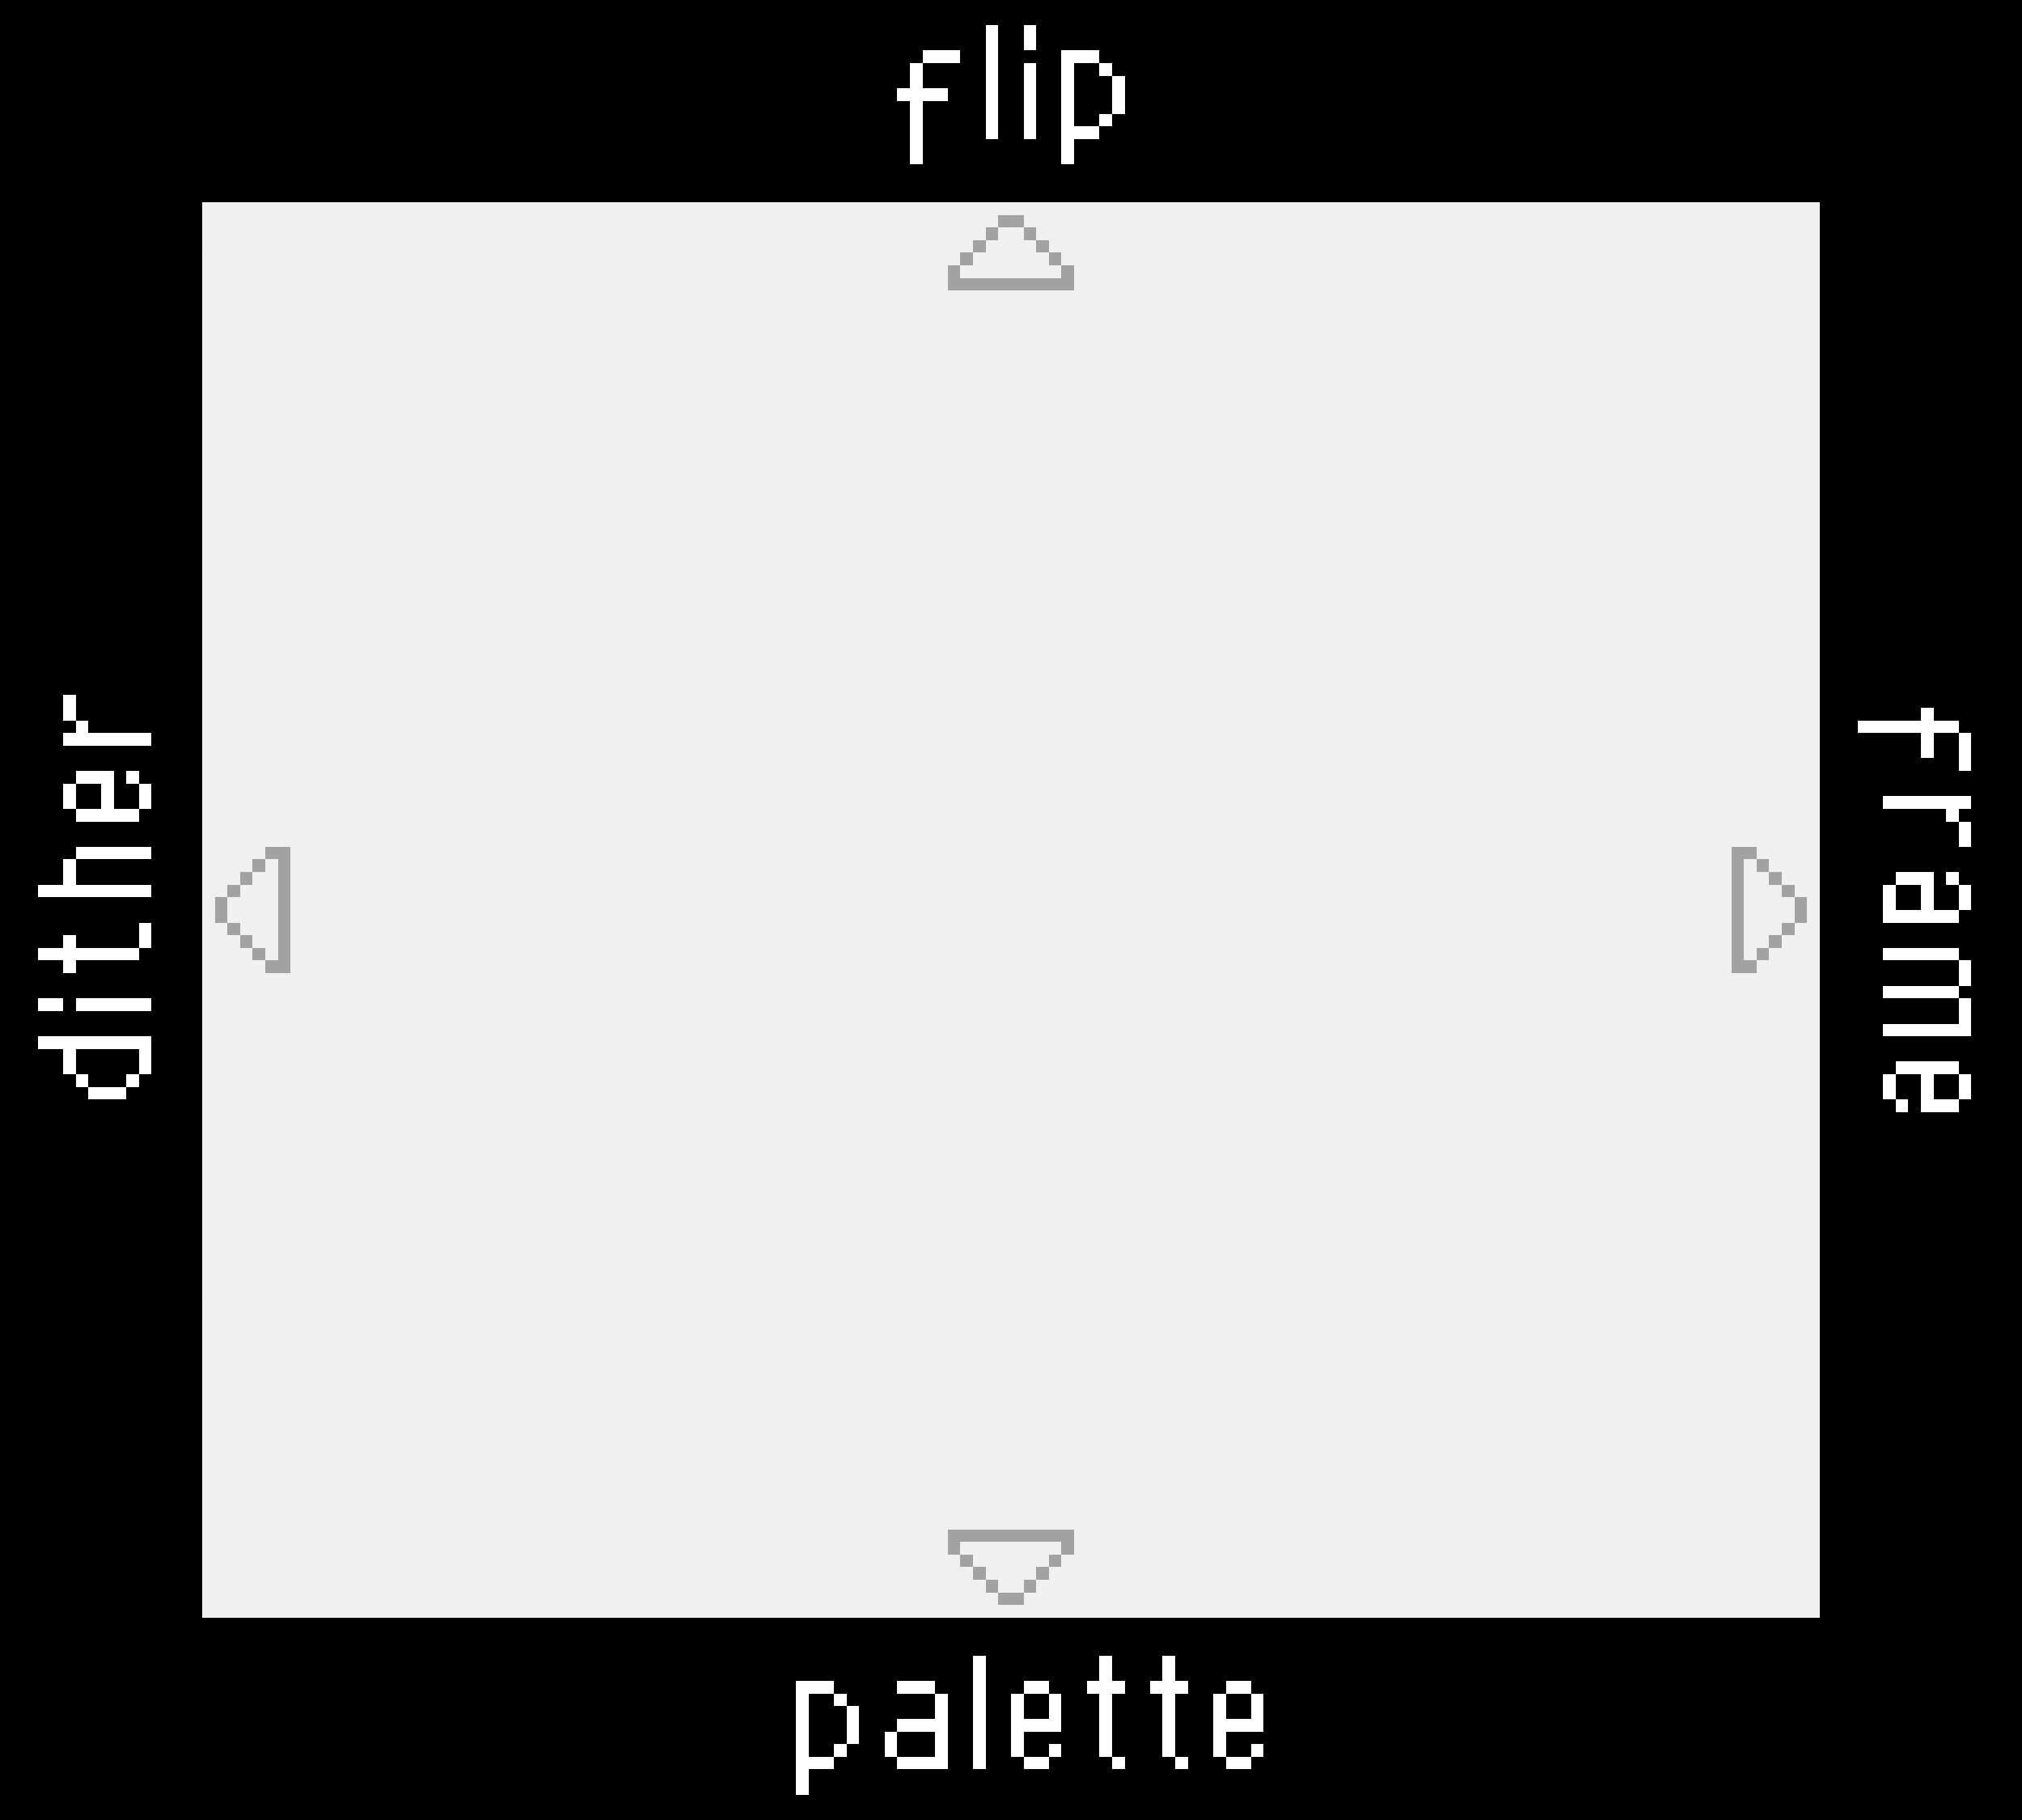
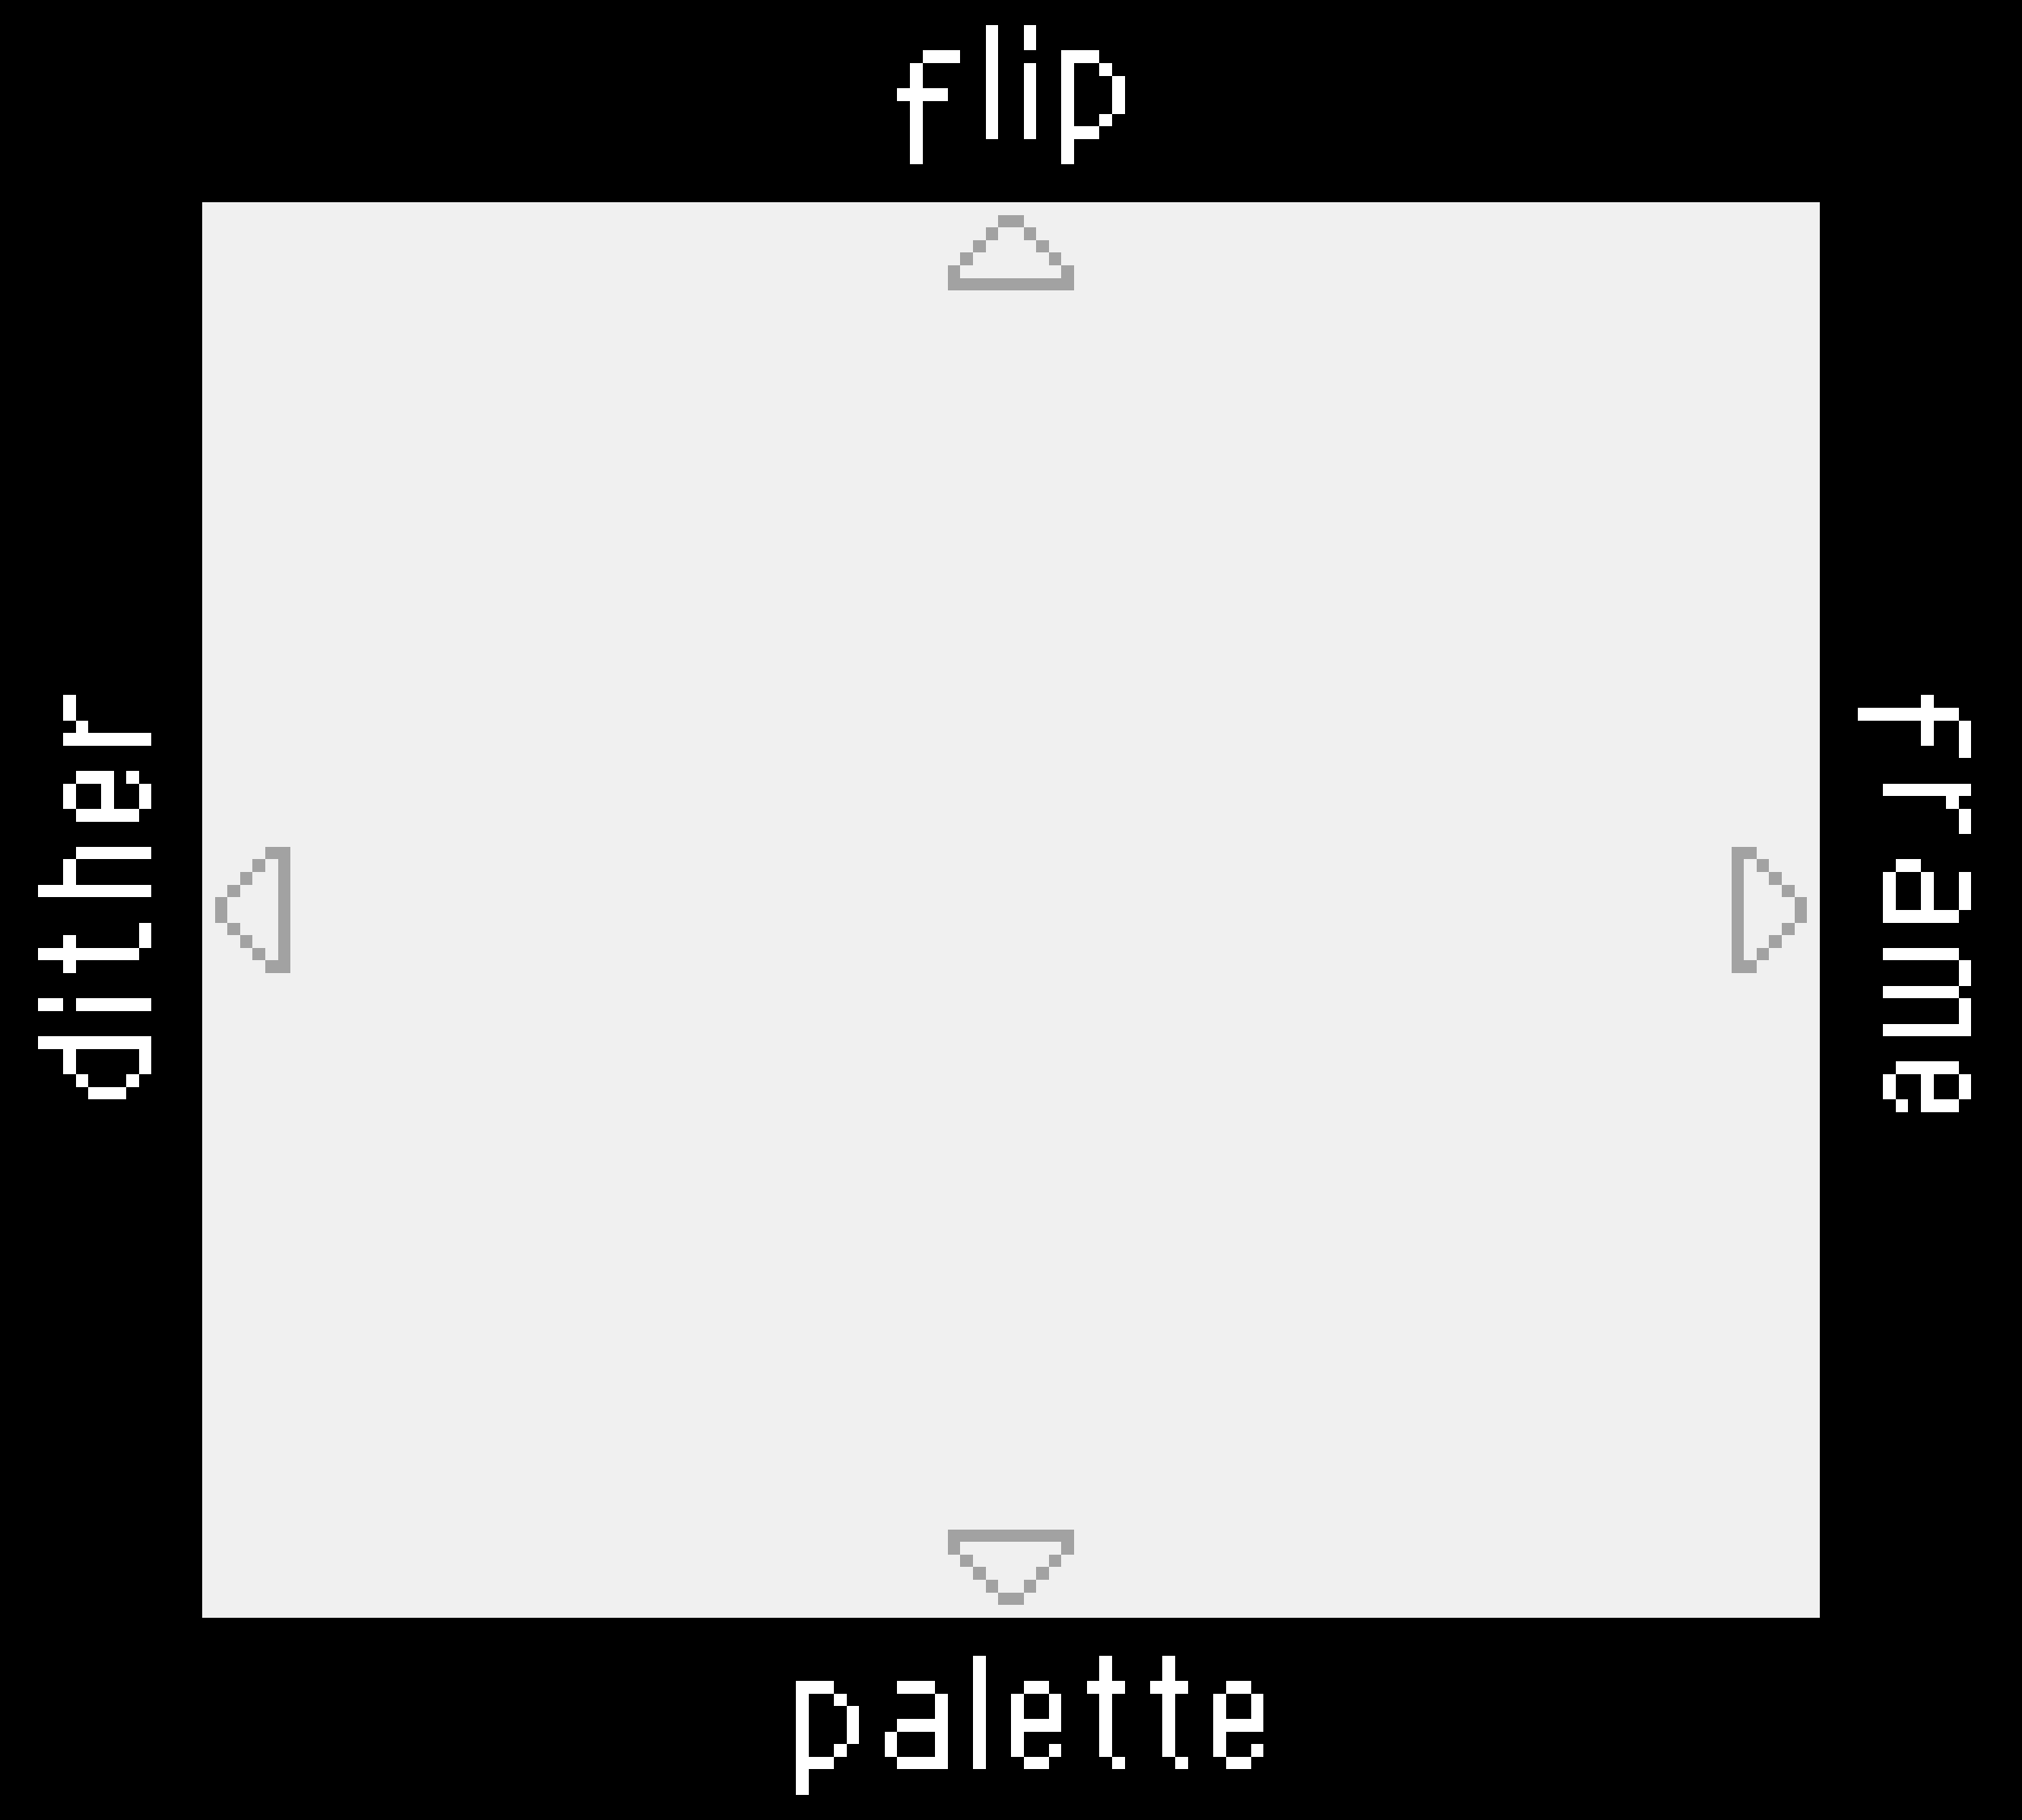
<svg xmlns="http://www.w3.org/2000/svg" viewBox="0 -0.5 160 144" shape-rendering="crispEdges">
-   <path stroke="#000000" d="M0 0h141M142 0h18M0 1h55M56 1h104M0 2h74M75 2h3M79 2h2M82 2h29M112 2h48M0 3h20M21 3h38M60 3h18M79 3h2M82 3h39M122 3h38M0 4h73M76 4h2M79 4h5M87 4h73M0 5h13M14 5h58M73 5h5M79 5h2M82 5h2M85 5h2M88 5h22M111 5h49M0 6h41M42 6h24M67 6h5M73 6h5M79 6h2M82 6h2M85 6h3M89 6h17M107 6h12M120 6h31M152 6h8M0 7h27M28 7h3M32 7h24M57 7h14M75 7h3M79 7h2M82 7h2M85 7h3M89 7h71M0 8h72M73 8h5M79 8h2M82 8h2M85 8h3M89 8h31M121 8h39M0 9h72M73 9h5M79 9h2M82 9h2M85 9h2M88 9h42M131 9h29M0 10h54M55 10h17M73 10h5M79 10h2M82 10h2M87 10h14M102 10h58M0 11h72M73 11h11M85 11h19M105 11h55M0 12h72M73 12h11M85 12h40M126 12h14M141 12h19M0 13h153M154 13h6M0 14h54M55 14h36M92 14h20M113 14h18M132 14h28M0 15h153M154 15h6M0 16h11M12 16h4M144 16h16M0 17h3M4 17h12M144 17h3M148 17h12M0 18h16M144 18h16M0 19h15M144 19h13M158 19h2M0 20h16M144 20h16M0 21h16M144 21h16M0 22h16M144 22h16M0 23h16M144 23h16M0 24h16M144 24h16M0 25h16M144 25h16M0 26h16M144 26h16M0 27h7M8 27h8M144 27h16M0 28h16M144 28h16M0 29h16M144 29h16M0 30h16M144 30h5M150 30h4M155 30h5M0 31h16M144 31h16M0 32h16M144 32h16M0 33h16M144 33h16M0 34h16M144 34h2M147 34h13M1 35h2M4 35h12M144 35h16M0 36h16M144 36h12M157 36h3M0 37h16M144 37h16M0 38h16M144 38h16M0 39h16M144 39h16M0 40h16M144 40h16M0 41h16M144 41h16M0 42h16M144 42h16M0 43h16M144 43h16M0 44h16M144 44h16M0 45h16M144 45h16M0 46h16M144 46h16M0 47h10M11 47h5M144 47h16M0 48h16M144 48h16M0 49h16M144 49h16M0 50h16M144 50h16M0 51h16M144 51h16M0 52h16M144 52h16M0 53h16M144 53h16M0 54h16M144 54h16M0 55h5M6 55h10M144 55h16M0 56h5M6 56h10M144 56h8M153 56h5M159 56h1M0 57h6M7 57h9M144 57h3M155 57h5M0 58h5M12 58h4M144 58h8M153 58h2M156 58h3M0 59h16M144 59h8M153 59h2M156 59h4M0 60h16M144 60h11M156 60h4M0 61h4M5 61h1M9 61h1M11 61h5M144 61h16M0 62h5M6 62h2M9 62h2M12 62h4M144 62h16M0 63h5M6 63h2M9 63h2M12 63h4M144 63h5M156 63h4M0 64h6M11 64h5M144 64h10M155 64h5M0 65h16M144 65h11M156 65h4M0 66h16M144 66h11M156 66h4M0 67h6M12 67h4M144 67h16M0 68h5M6 68h7M14 68h2M144 68h16M0 69h5M6 69h10M144 69h6M153 69h1M155 69h5M0 70h3M12 70h4M144 70h5M150 70h2M153 70h2M156 70h4M0 71h16M144 71h5M150 71h2M153 71h2M156 71h4M0 72h16M144 72h5M155 72h5M0 73h11M12 73h4M144 73h9M154 73h6M0 74h5M6 74h5M12 74h4M144 74h16M0 75h3M11 75h5M144 75h5M155 75h5M0 76h5M6 76h10M144 76h11M156 76h4M0 77h10M11 77h5M145 77h10M156 77h4M0 78h16M144 78h5M155 78h5M0 79h3M5 79h1M12 79h4M144 79h11M156 79h4M0 80h16M144 80h11M156 80h4M0 81h16M144 81h5M156 81h4M0 82h3M12 82h4M144 82h16M0 83h5M6 83h5M12 83h4M144 83h16M0 84h5M6 84h5M12 84h4M145 84h5M155 84h5M0 85h6M7 85h3M11 85h5M144 85h5M150 85h2M153 85h2M156 85h4M0 86h7M10 86h6M144 86h5M150 86h2M153 86h2M156 86h4M0 87h16M144 87h6M151 87h1M155 87h5M0 88h16M144 88h16M0 89h16M144 89h16M0 90h16M144 90h16M0 91h16M144 91h16M0 92h16M144 92h16M0 93h16M144 93h16M0 94h16M144 94h16M0 95h16M144 95h7M152 95h8M0 96h16M144 96h16M0 97h16M144 97h16M0 98h16M144 98h6M151 98h9M0 99h16M144 99h16M0 100h16M144 100h16M0 101h16M144 101h16M0 102h16M144 102h16M0 103h15M144 103h15M0 104h16M144 104h16M0 105h16M144 105h16M0 106h16M144 106h16M0 107h16M144 107h16M0 108h16M144 108h2M147 108h13M0 109h16M144 109h16M0 110h16M144 110h16M0 111h16M144 111h16M0 112h16M144 112h2M147 112h13M0 113h16M144 113h16M0 114h16M144 114h16M0 115h16M144 115h16M0 116h16M145 116h15M0 117h16M144 117h16M0 118h16M144 118h16M0 119h16M144 119h16M0 120h16M144 120h16M0 121h16M144 121h16M0 122h16M144 122h16M0 123h16M145 123h4M150 123h9M0 124h16M144 124h16M0 125h16M144 125h16M0 126h16M144 126h16M0 127h16M144 127h16M0 128h23M24 128h136M0 129h142M143 129h17M0 130h27M28 130h18M47 130h25M73 130h20M94 130h66M0 131h77M78 131h9M88 131h4M93 131h15M109 131h51M0 132h72M73 132h4M78 132h9M88 132h4M93 132h38M132 132h28M0 133h63M66 133h5M74 133h3M78 133h3M83 133h3M89 133h2M94 133h3M99 133h29M129 133h31M0 134h63M64 134h2M67 134h7M75 134h2M78 134h2M81 134h2M84 134h3M88 134h4M93 134h3M97 134h2M100 134h58M159 134h1M0 135h63M64 135h3M68 135h6M75 135h2M78 135h2M81 135h2M84 135h3M88 135h4M93 135h3M97 135h2M100 135h60M0 136h1M2 136h59M62 136h1M64 136h3M68 136h3M75 136h2M78 136h2M84 136h3M88 136h4M93 136h3M100 136h51M152 136h8M0 137h63M64 137h3M68 137h2M71 137h3M75 137h2M78 137h2M81 137h6M88 137h4M93 137h3M97 137h16M114 137h46M0 138h63M64 138h2M67 138h3M71 138h3M75 138h2M78 138h2M81 138h2M84 138h3M88 138h4M93 138h3M97 138h2M100 138h44M145 138h11M157 138h3M0 139h63M66 139h5M75 139h2M78 139h1M80 139h1M83 139h5M89 139h4M94 139h3M99 139h61M0 140h63M64 140h11M76 140h57M134 140h26M0 141h63M64 141h17M82 141h78M0 142h68M69 142h57M127 142h33M0 143h160" />
-   <path stroke="#010000" d="M141 0h1M13 5h1M66 6h1M56 7h1M101 10h1M91 14h1M112 14h1M153 15h1M11 16h1M146 34h1M156 36h1M10 47h1M13 68h1M10 77h1M144 84h1M151 95h1M146 112h1M144 123h1M159 123h1M72 132h1M128 133h1M144 138h1M156 138h1M133 140h1M81 141h1M68 142h1" />
-   <path stroke="#000001" d="M55 1h1M111 2h1M20 3h1M59 3h1M41 6h1M119 6h1M31 7h1M120 8h1M125 12h1M140 12h1M54 14h1M3 17h1M147 17h1M157 19h1M149 30h1M0 35h1M3 35h1M4 61h1M144 77h1M150 98h1M146 108h1M144 116h1M149 123h1M46 130h1M108 131h1M131 132h1M1 136h1M61 136h1M151 136h1M79 139h1M75 140h1" />
-   <path stroke="#000100" d="M74 2h1M121 3h1M110 5h1M106 6h1M151 6h1M27 7h1M130 9h1M54 10h1M104 11h1M153 13h1M131 14h1M15 19h1M7 27h1M154 30h1M158 56h1M159 58h1M153 73h1M15 103h1M159 103h1M23 128h1M142 129h1M27 130h1M72 130h1M93 130h1M158 134h1M113 137h1M126 142h1" />
-   <path stroke="#ffffff" d="M78 2h1M81 2h1M78 3h1M81 3h1M73 4h3M78 4h1M84 4h3M72 5h1M78 5h1M81 5h1M84 5h1M87 5h1M72 6h1M78 6h1M81 6h1M84 6h1M88 6h1M71 7h4M78 7h1M81 7h1M84 7h1M88 7h1M72 8h1M78 8h1M81 8h1M84 8h1M88 8h1M72 9h1M78 9h1M81 9h1M84 9h1M87 9h1M72 10h1M78 10h1M81 10h1M84 10h3M72 11h1M84 11h1M72 12h1M84 12h1M5 55h1M5 56h1M152 56h1M6 57h1M147 57h8M5 58h7M152 58h1M155 58h1M152 59h1M155 59h1M155 60h1M6 61h3M10 61h1M5 62h1M8 62h1M11 62h1M5 63h1M8 63h1M11 63h1M149 63h7M6 64h5M154 64h1M155 65h1M155 66h1M6 67h6M5 68h1M5 69h1M150 69h3M154 69h1M3 70h9M149 70h1M152 70h1M155 70h1M149 71h1M152 71h1M155 71h1M149 72h6M11 73h1M5 74h1M11 74h1M3 75h8M149 75h6M5 76h1M155 76h1M155 77h1M149 78h6M3 79h2M6 79h6M155 79h1M155 80h1M149 81h7M3 82h9M5 83h1M11 83h1M5 84h1M11 84h1M150 84h5M6 85h1M10 85h1M149 85h1M152 85h1M155 85h1M7 86h3M149 86h1M152 86h1M155 86h1M150 87h1M152 87h3M77 131h1M87 131h1M92 131h1M77 132h1M87 132h1M92 132h1M63 133h3M71 133h3M77 133h1M81 133h2M86 133h3M91 133h3M97 133h2M63 134h1M66 134h1M74 134h1M77 134h1M80 134h1M83 134h1M87 134h1M92 134h1M96 134h1M99 134h1M63 135h1M67 135h1M74 135h1M77 135h1M80 135h1M83 135h1M87 135h1M92 135h1M96 135h1M99 135h1M63 136h1M67 136h1M71 136h4M77 136h1M80 136h4M87 136h1M92 136h1M96 136h4M63 137h1M67 137h1M70 137h1M74 137h1M77 137h1M80 137h1M87 137h1M92 137h1M96 137h1M63 138h1M66 138h1M70 138h1M74 138h1M77 138h1M80 138h1M83 138h1M87 138h1M92 138h1M96 138h1M63 139h3M71 139h4M77 139h1M81 139h2M88 139h1M93 139h1M97 139h2M63 140h1M63 141h1" />
-   <path stroke="#a2a2a2" d="M79 17h1M78 18h1M81 18h1M77 19h1M82 19h1M76 20h1M83 20h1M75 21h1M84 21h1M75 22h10M21 67h2M137 67h2M20 68h1M22 68h1M137 68h1M139 68h1M19 69h1M22 69h1M137 69h1M140 69h1M18 70h1M22 70h1M137 70h1M141 70h1M17 71h1M22 71h1M137 71h1M142 71h1M17 72h1M22 72h1M137 72h1M142 72h1M18 73h1M22 73h1M137 73h1M141 73h1M19 74h1M22 74h1M137 74h1M140 74h1M20 75h1M22 75h1M137 75h1M139 75h1M21 76h2M137 76h2M75 121h10M75 122h1M84 122h1M76 123h1M83 123h1M77 124h1M82 124h1M78 125h1M81 125h1M79 126h2" />
-   <path stroke="#a2a3a2" d="M80 17h1" />
-   <path stroke="#feffff" d="M99 138h1" />
+   <path stroke="#000000" d="M0 0h160M0 1h160M0 2h78M79 2h2M82 2h78M0 3h78M79 3h2M82 3h78M0 4h73M76 4h2M79 4h5M87 4h73M0 5h72M73 5h5M79 5h2M82 5h2M85 5h2M88 5h72M0 6h72M73 6h5M79 6h2M82 6h2M85 6h3M89 6h71M0 7h71M75 7h3M79 7h2M82 7h2M85 7h3M89 7h71M0 8h72M73 8h5M79 8h2M82 8h2M85 8h3M89 8h71M0 9h72M73 9h5M79 9h2M82 9h2M85 9h2M88 9h72M0 10h72M73 10h5M79 10h2M82 10h2M87 10h73M0 11h72M73 11h11M85 11h75M0 12h72M73 12h11M85 12h75M0 13h160M0 14h160M0 15h160M0 16h16M144 16h16M0 17h16M144 17h16M0 18h16M144 18h16M0 19h16M144 19h16M0 20h16M144 20h16M0 21h16M144 21h16M0 22h16M144 22h16M0 23h16M144 23h16M0 24h16M144 24h16M0 25h16M144 25h16M0 26h16M144 26h16M0 27h16M144 27h16M0 28h16M144 28h16M0 29h16M144 29h16M0 30h16M144 30h16M0 31h16M144 31h16M0 32h16M144 32h16M0 33h16M144 33h16M0 34h16M144 34h16M0 35h16M144 35h16M0 36h16M144 36h16M0 37h16M144 37h16M0 38h16M144 38h16M0 39h16M144 39h16M0 40h16M144 40h16M0 41h16M144 41h16M0 42h16M144 42h16M0 43h16M144 43h16M0 44h16M144 44h16M0 45h16M144 45h16M0 46h16M144 46h16M0 47h16M144 47h16M0 48h16M144 48h16M0 49h16M144 49h16M0 50h16M144 50h16M0 51h16M144 51h16M0 52h16M144 52h16M0 53h16M144 53h16M0 54h16M144 54h16M0 55h5M6 55h10M144 55h8M153 55h7M0 56h5M6 56h10M144 56h3M155 56h5M0 57h6M7 57h9M144 57h8M153 57h2M156 57h4M0 58h5M12 58h4M144 58h8M153 58h2M156 58h4M0 59h16M144 59h11M156 59h4M0 60h16M144 60h16M0 61h6M9 61h1M11 61h5M144 61h16M0 62h5M6 62h2M9 62h2M12 62h4M144 62h5M156 62h4M0 63h5M6 63h2M9 63h2M12 63h4M144 63h10M155 63h5M0 64h6M11 64h5M144 64h11M156 64h4M0 65h16M144 65h11M156 65h4M0 66h16M144 66h16M0 67h6M12 67h4M144 67h16M0 68h5M6 68h10M144 68h6M152 68h8M0 69h5M6 69h10M144 69h5M150 69h2M153 69h2M156 69h4M0 70h3M12 70h4M144 70h5M150 70h2M153 70h2M156 70h4M0 71h16M144 71h5M150 71h2M153 71h2M156 71h4M0 72h16M144 72h5M155 72h5M0 73h11M12 73h4M144 73h16M0 74h5M6 74h5M12 74h4M144 74h16M0 75h3M11 75h5M144 75h5M155 75h5M0 76h5M6 76h10M144 76h11M156 76h4M0 77h16M144 77h11M156 77h4M0 78h16M144 78h5M155 78h5M0 79h3M5 79h1M12 79h4M144 79h11M156 79h4M0 80h16M144 80h11M156 80h4M0 81h16M144 81h5M156 81h4M0 82h3M12 82h4M144 82h16M0 83h5M6 83h5M12 83h4M144 83h16M0 84h5M6 84h5M12 84h4M144 84h6M155 84h5M0 85h6M7 85h3M11 85h5M144 85h5M150 85h2M153 85h2M156 85h4M0 86h7M10 86h6M144 86h5M150 86h2M153 86h2M156 86h4M0 87h16M144 87h6M151 87h1M155 87h5M0 88h16M144 88h16M0 89h16M144 89h16M0 90h16M144 90h16M0 91h16M144 91h16M0 92h16M144 92h16M0 93h16M144 93h16M0 94h16M144 94h16M0 95h16M144 95h16M0 96h16M144 96h16M0 97h16M144 97h16M0 98h16M144 98h16M0 99h16M144 99h16M0 100h16M144 100h16M0 101h16M144 101h16M0 102h16M144 102h16M0 103h16M144 103h16M0 104h16M144 104h16M0 105h16M144 105h16M0 106h16M144 106h16M0 107h16M144 107h16M0 108h16M144 108h16M0 109h16M144 109h16M0 110h16M144 110h16M0 111h16M144 111h16M0 112h16M144 112h16M0 113h16M144 113h16M0 114h16M144 114h16M0 115h16M144 115h16M0 116h16M144 116h16M0 117h16M144 117h16M0 118h16M144 118h16M0 119h16M144 119h16M0 120h16M144 120h16M0 121h16M144 121h16M0 122h16M144 122h16M0 123h16M144 123h16M0 124h16M144 124h16M0 125h16M144 125h16M0 126h16M144 126h16M0 127h16M144 127h16M0 128h160M0 129h160M0 130h160M0 131h77M78 131h9M88 131h4M93 131h67M0 132h77M78 132h9M88 132h4M93 132h67M0 133h63M66 133h5M74 133h3M78 133h3M83 133h3M89 133h2M94 133h3M99 133h61M0 134h63M64 134h2M67 134h7M75 134h2M78 134h2M81 134h2M84 134h3M88 134h4M93 134h3M97 134h2M100 134h60M0 135h63M64 135h3M68 135h6M75 135h2M78 135h2M81 135h2M84 135h3M88 135h4M93 135h3M97 135h2M100 135h60M0 136h63M64 136h3M68 136h3M75 136h2M78 136h2M84 136h3M88 136h4M93 136h3M100 136h60M0 137h63M64 137h3M68 137h2M71 137h3M75 137h2M78 137h2M81 137h6M88 137h4M93 137h3M97 137h63M0 138h63M64 138h2M67 138h3M71 138h3M75 138h2M78 138h2M81 138h2M84 138h3M88 138h4M93 138h3M97 138h2M100 138h60M0 139h63M66 139h5M75 139h2M78 139h3M83 139h5M89 139h4M94 139h3M99 139h61M0 140h63M64 140h96M0 141h63M64 141h96M0 142h160M0 143h160" />
+   <path stroke="#ffffff" d="M78 2h1M81 2h1M78 3h1M81 3h1M73 4h3M78 4h1M84 4h3M72 5h1M78 5h1M81 5h1M84 5h1M87 5h1M72 6h1M78 6h1M81 6h1M84 6h1M88 6h1M71 7h4M78 7h1M81 7h1M84 7h1M88 7h1M72 8h1M78 8h1M81 8h1M84 8h1M88 8h1M72 9h1M78 9h1M81 9h1M84 9h1M87 9h1M72 10h1M78 10h1M81 10h1M84 10h3M72 11h1M84 11h1M72 12h1M84 12h1M5 55h1M152 55h1M5 56h1M147 56h8M6 57h1M152 57h1M155 57h1M5 58h7M152 58h1M155 58h1M155 59h1M6 61h3M10 61h1M5 62h1M8 62h1M11 62h1M149 62h7M5 63h1M8 63h1M11 63h1M154 63h1M6 64h5M155 64h1M155 65h1M6 67h6M5 68h1M150 68h2M5 69h1M149 69h1M152 69h1M155 69h1M3 70h9M149 70h1M152 70h1M155 70h1M149 71h1M152 71h1M155 71h1M149 72h6M11 73h1M5 74h1M11 74h1M3 75h8M149 75h6M5 76h1M155 76h1M155 77h1M149 78h6M3 79h2M6 79h6M155 79h1M155 80h1M149 81h7M3 82h9M5 83h1M11 83h1M5 84h1M11 84h1M150 84h5M6 85h1M10 85h1M149 85h1M152 85h1M155 85h1M7 86h3M149 86h1M152 86h1M155 86h1M150 87h1M152 87h3M77 131h1M87 131h1M92 131h1M77 132h1M87 132h1M92 132h1M63 133h3M71 133h3M77 133h1M81 133h2M86 133h3M91 133h3M97 133h2M63 134h1M66 134h1M74 134h1M77 134h1M80 134h1M83 134h1M87 134h1M92 134h1M96 134h1M99 134h1M63 135h1M67 135h1M74 135h1M77 135h1M80 135h1M83 135h1M87 135h1M92 135h1M96 135h1M99 135h1M63 136h1M67 136h1M71 136h4M77 136h1M80 136h4M87 136h1M92 136h1M96 136h4M63 137h1M67 137h1M70 137h1M74 137h1M77 137h1M80 137h1M87 137h1M92 137h1M96 137h1M63 138h1M66 138h1M70 138h1M74 138h1M77 138h1M80 138h1M83 138h1M87 138h1M92 138h1M96 138h1M99 138h1M63 139h3M71 139h4M77 139h1M81 139h2M88 139h1M93 139h1M97 139h2M63 140h1M63 141h1" />
+   <path stroke="#a2a2a2" d="M79 17h2M78 18h1M81 18h1M77 19h1M82 19h1M76 20h1M83 20h1M75 21h1M84 21h1M75 22h10M21 67h2M137 67h2M20 68h1M22 68h1M137 68h1M139 68h1M19 69h1M22 69h1M137 69h1M140 69h1M18 70h1M22 70h1M137 70h1M141 70h1M17 71h1M22 71h1M137 71h1M142 71h1M17 72h1M22 72h1M137 72h1M142 72h1M18 73h1M22 73h1M137 73h1M141 73h1M19 74h1M22 74h1M137 74h1M140 74h1M20 75h1M22 75h1M137 75h1M139 75h1M21 76h2M137 76h2M75 121h10M75 122h1M84 122h1M76 123h1M83 123h1M77 124h1M82 124h1M78 125h1M81 125h1M79 126h2" />
</svg>
